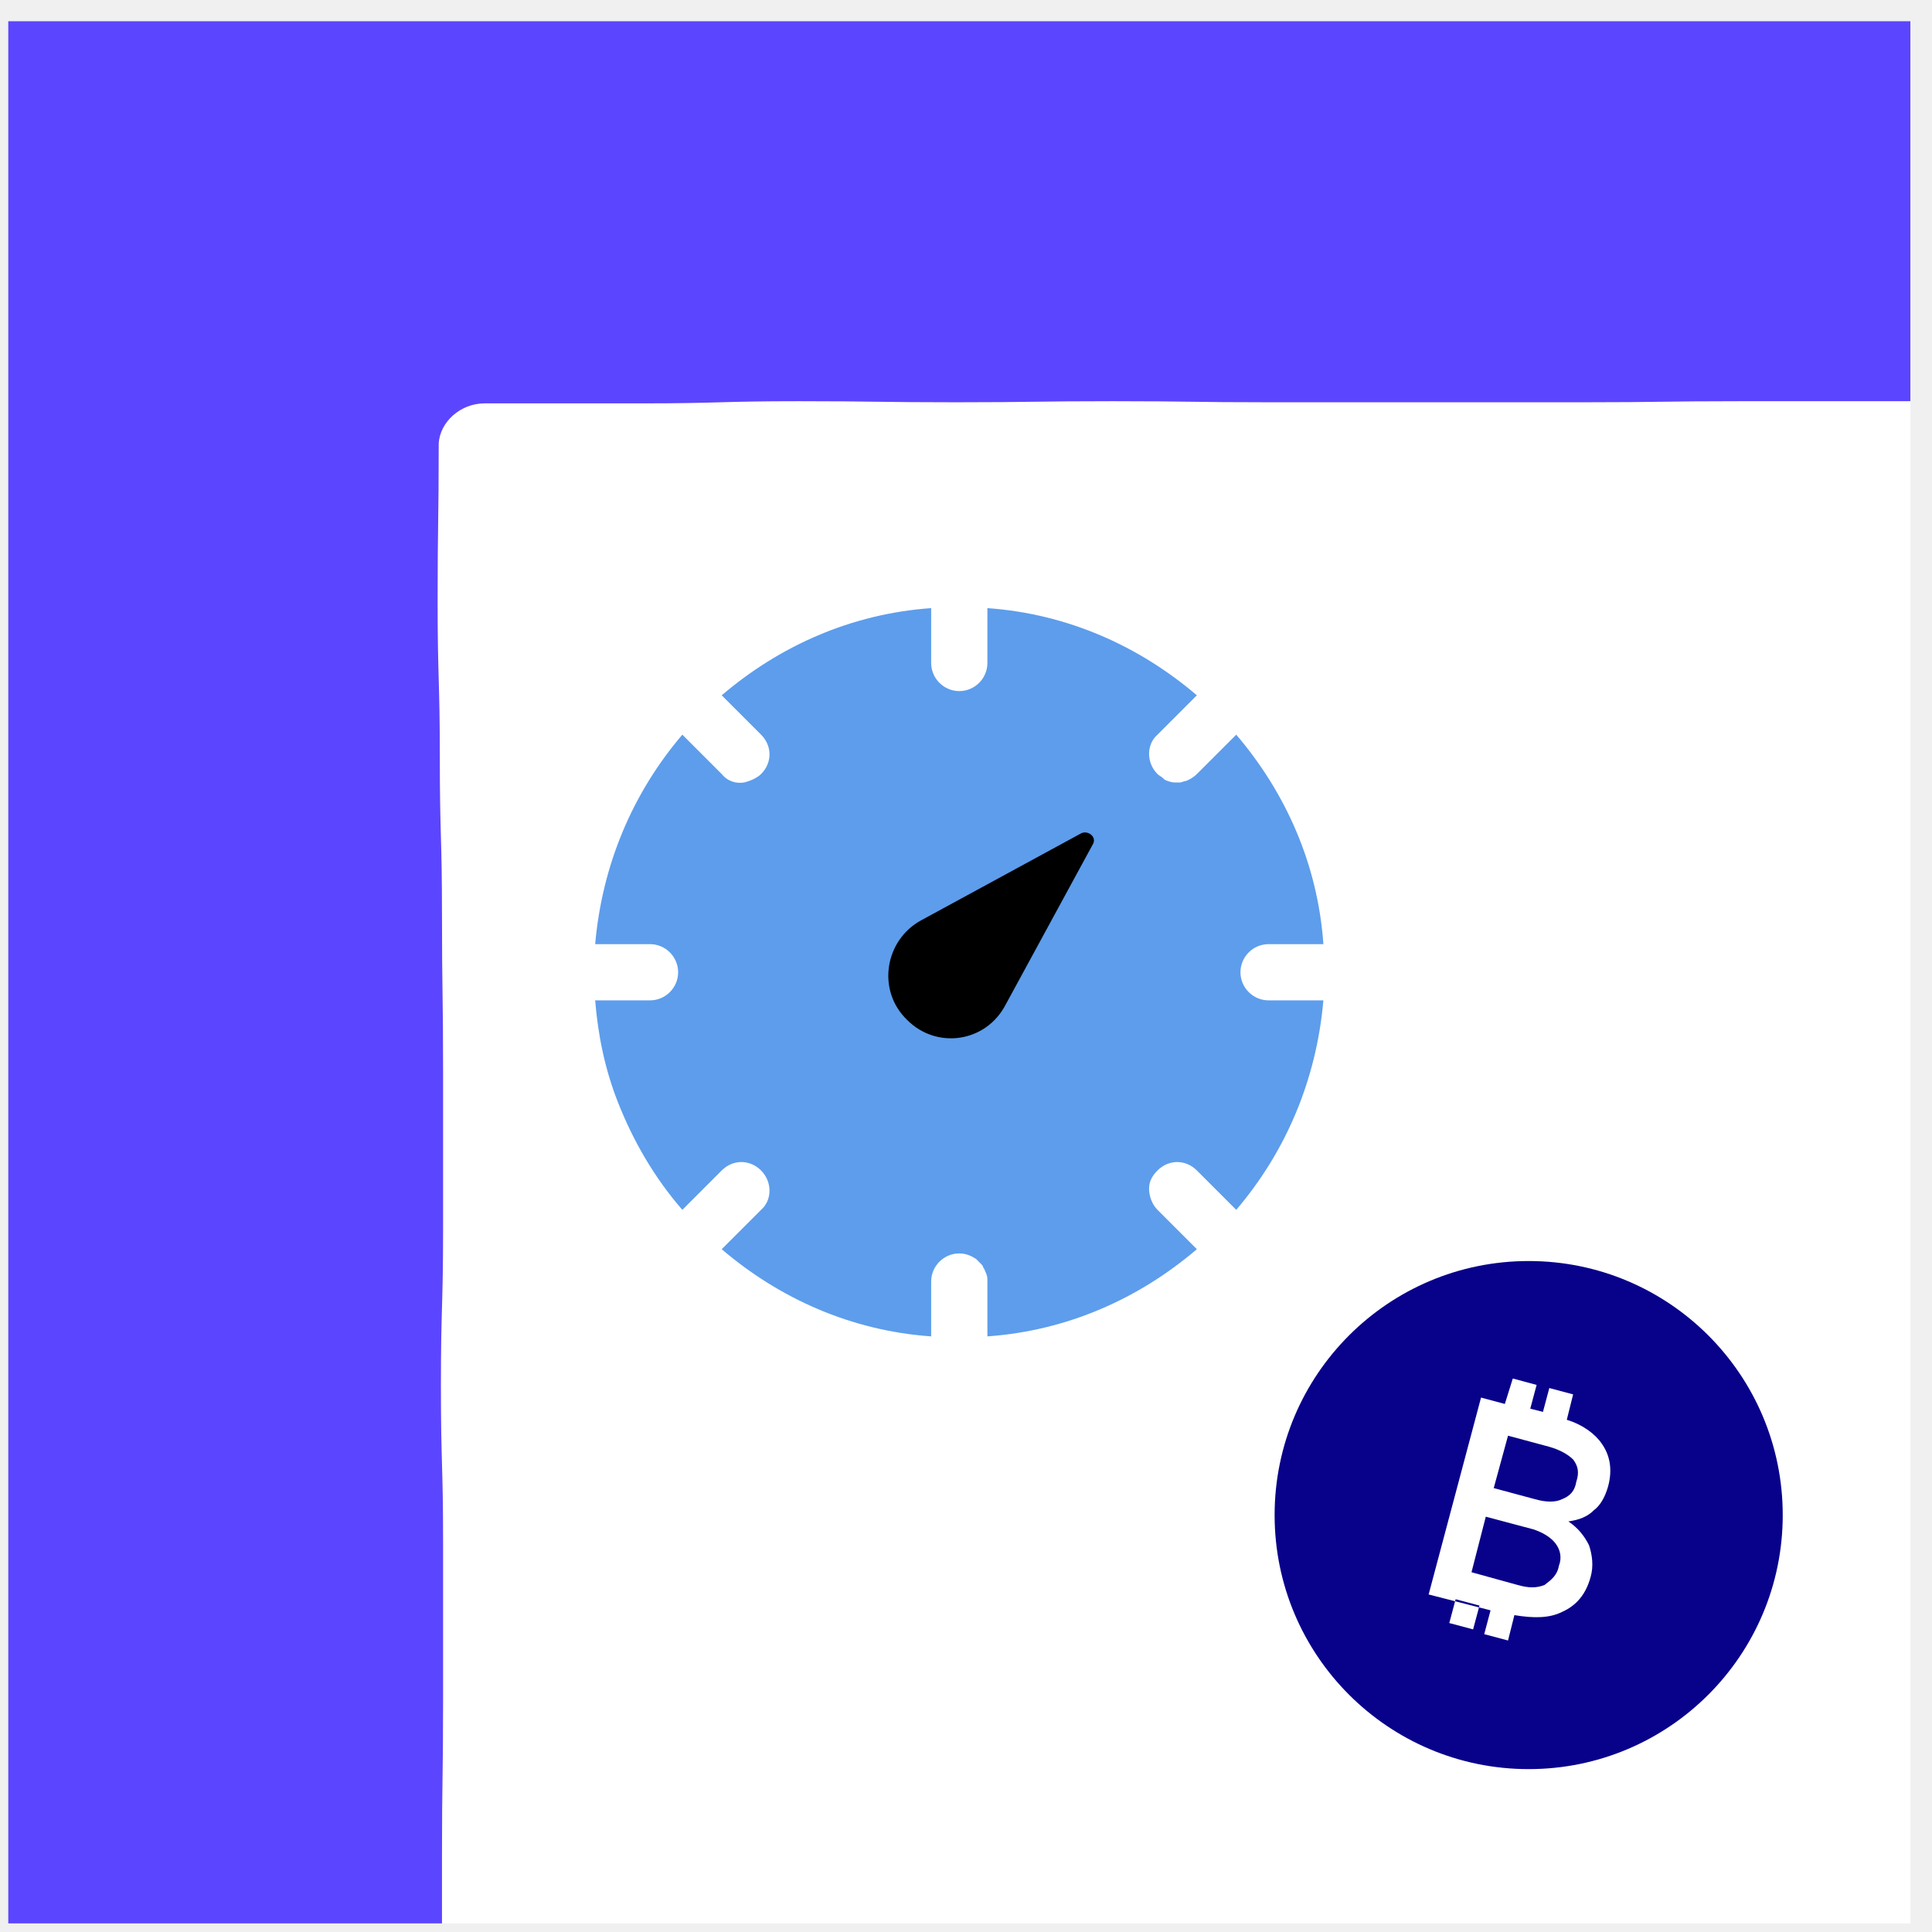
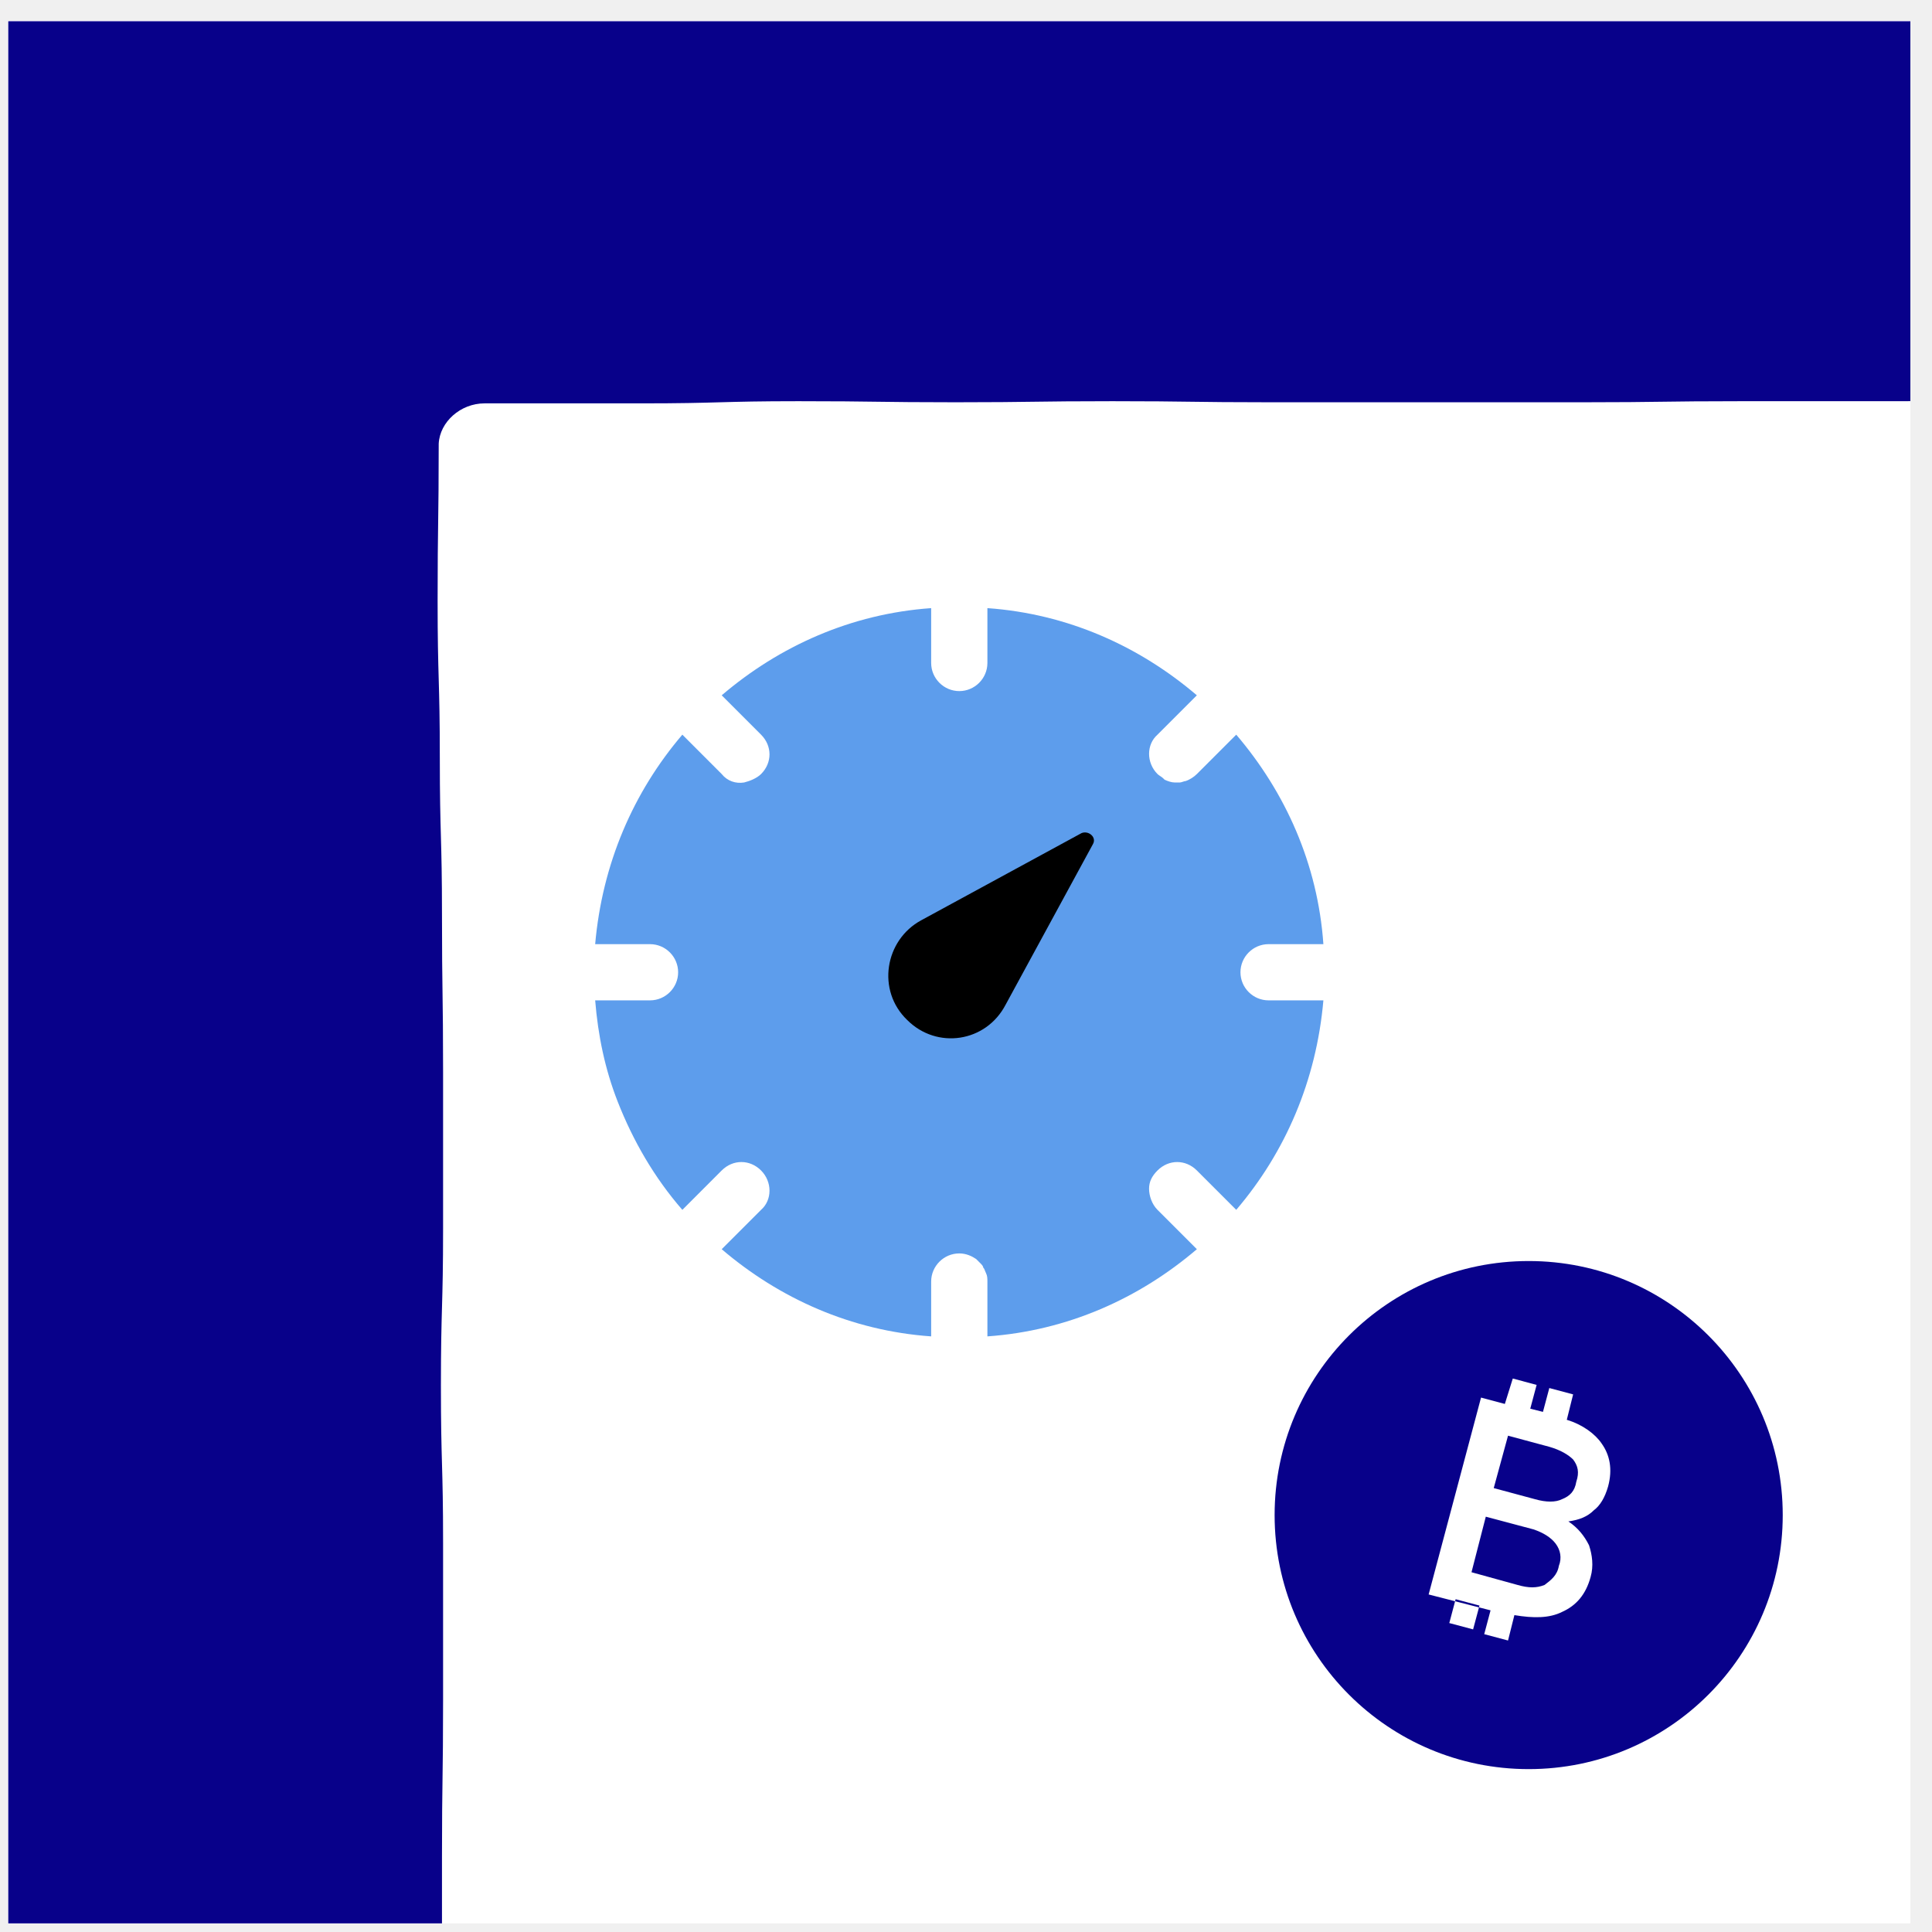
<svg xmlns="http://www.w3.org/2000/svg" width="65" height="65" viewBox="0 0 65 65" fill="none">
  <mask id="mask0" mask-type="alpha" maskUnits="userSpaceOnUse" x="0" y="0" width="65" height="65">
    <rect x="0.274" y="0.711" width="64" height="64" fill="#F0F0F5" />
  </mask>
  <g mask="url(#mask0)">
    <rect x="0.274" y="0.711" width="64" height="64" fill="#9985FF" />
-     <rect x="0.274" y="0.711" width="64" height="64" fill="#5C45FF" />
+     <rect x="0.274" y="0.711" width="64" height="64" fill="#08018A" />
    <path d="M16.301 13.571C18.942 13.571 18.942 13.571 21.582 13.571C24.223 13.571 24.223 13.498 26.864 13.498C29.505 13.498 29.505 13.534 32.146 13.534C34.787 13.534 34.787 13.498 37.428 13.498C40.069 13.498 40.069 13.534 42.71 13.534C45.351 13.534 45.351 13.534 47.992 13.534C50.632 13.534 50.632 13.534 53.273 13.534C55.914 13.534 55.914 13.498 58.555 13.498C61.196 13.498 61.196 13.498 63.837 13.498C66.478 13.498 66.478 13.424 69.119 13.424C69.926 13.424 70.586 14.158 70.586 14.965C70.586 17.606 70.549 17.606 70.549 20.247C70.549 22.888 70.659 22.888 70.659 25.529C70.659 28.169 70.659 28.169 70.659 30.81C70.659 33.451 70.549 33.451 70.549 36.092C70.549 38.733 70.623 38.733 70.623 41.374C70.623 44.015 70.623 44.015 70.623 46.656C70.623 49.297 70.623 49.297 70.623 51.938C70.623 54.578 70.659 54.578 70.659 57.219C70.659 59.86 70.549 59.86 70.549 62.501C70.549 65.142 70.623 65.142 70.623 67.783C70.623 68.59 69.926 69.287 69.119 69.287C66.478 69.287 66.478 69.177 63.837 69.177C61.196 69.177 61.196 69.213 58.555 69.213C55.914 69.213 55.914 69.25 53.273 69.25C50.632 69.25 50.632 69.213 47.992 69.213C45.351 69.213 45.351 69.213 42.71 69.213C40.069 69.213 40.069 69.177 37.428 69.177C34.787 69.177 34.787 69.287 32.146 69.287C29.505 69.287 29.505 69.14 26.864 69.14C24.223 69.14 24.223 69.213 21.582 69.213C18.942 69.213 18.942 69.213 16.301 69.213C15.494 69.213 14.87 68.553 14.87 67.746C14.87 65.106 14.87 65.106 14.87 62.465C14.87 59.824 14.907 59.824 14.907 57.183C14.907 54.542 14.907 54.542 14.907 51.901C14.907 49.26 14.834 49.26 14.834 46.619C14.834 43.978 14.907 43.978 14.907 41.337C14.907 38.696 14.907 38.696 14.907 36.056C14.907 33.415 14.87 33.415 14.87 30.774C14.87 28.133 14.797 28.133 14.797 25.492C14.797 22.851 14.723 22.851 14.723 20.21C14.723 17.569 14.76 17.569 14.76 14.928C14.797 14.195 15.494 13.571 16.301 13.571Z" fill="white" />
    <path d="M51.431 59.52C56.151 59.52 59.978 55.694 59.978 50.973C59.978 46.252 56.151 42.426 51.431 42.426C46.71 42.426 42.883 46.252 42.883 50.973C42.883 55.694 46.71 59.52 51.431 59.52Z" fill="#08018A" />
    <path fill-rule="evenodd" clip-rule="evenodd" d="M50.896 46.379L51.698 46.593L51.484 47.394L51.911 47.501L52.125 46.699L52.926 46.913L52.713 47.768C53.247 47.928 53.674 48.249 53.888 48.569C54.155 48.943 54.262 49.424 54.102 50.012C53.995 50.386 53.834 50.653 53.621 50.813C53.407 51.027 53.14 51.133 52.766 51.187C53.087 51.401 53.3 51.668 53.461 51.988C53.567 52.309 53.621 52.683 53.514 53.057C53.354 53.644 53.033 54.018 52.552 54.232C52.125 54.446 51.591 54.446 50.95 54.339L50.736 55.193L49.935 54.98L50.148 54.178L48.065 53.644L49.828 47.02L50.629 47.234L50.896 46.379ZM50.736 48.302L52.125 48.676C52.499 48.783 52.766 48.943 52.926 49.103C53.087 49.317 53.14 49.531 53.033 49.851C52.98 50.172 52.819 50.332 52.552 50.439C52.339 50.546 52.018 50.546 51.644 50.439L50.255 50.065L50.736 48.302ZM51.591 51.454C51.911 51.561 52.178 51.721 52.339 51.935C52.499 52.148 52.552 52.416 52.446 52.683C52.392 53.003 52.178 53.163 51.965 53.324C51.698 53.431 51.431 53.431 51.057 53.324L49.507 52.896L49.988 51.027L51.591 51.454ZM49.775 54.018L48.973 53.804L48.76 54.606L49.561 54.819L49.775 54.018Z" fill="white" />
    <path fill-rule="evenodd" clip-rule="evenodd" d="M33.22 44.961C35.916 44.771 38.328 43.684 40.267 42.028L38.943 40.704C38.754 40.514 38.659 40.231 38.659 39.994C38.659 39.758 38.754 39.569 38.943 39.379C39.322 39.001 39.889 39.001 40.267 39.379L41.592 40.704C43.247 38.764 44.288 36.352 44.524 33.656H42.68C42.159 33.656 41.734 33.231 41.734 32.711C41.734 32.19 42.159 31.765 42.68 31.765H44.524C44.335 29.069 43.247 26.657 41.592 24.717L40.267 26.042C40.173 26.136 40.031 26.231 39.889 26.278C39.842 26.278 39.747 26.325 39.7 26.325C39.653 26.325 39.558 26.325 39.511 26.325C39.416 26.325 39.274 26.278 39.18 26.231L39.132 26.183C39.085 26.136 38.99 26.089 38.943 26.042C38.565 25.663 38.565 25.048 38.943 24.717L40.267 23.393C38.328 21.738 35.916 20.65 33.22 20.46V22.305C33.22 22.825 32.795 23.251 32.274 23.251C31.754 23.251 31.328 22.825 31.328 22.305V20.46C28.632 20.65 26.22 21.738 24.281 23.393L25.605 24.717C25.984 25.096 25.984 25.663 25.605 26.042C25.463 26.183 25.227 26.278 25.038 26.325C24.754 26.373 24.47 26.278 24.281 26.042L22.957 24.717C21.301 26.657 20.261 29.069 20.024 31.765H21.869C22.389 31.765 22.815 32.19 22.815 32.711C22.815 33.231 22.389 33.656 21.869 33.656H20.024C20.119 34.839 20.355 35.974 20.781 37.062C21.301 38.386 22.011 39.616 22.957 40.704L24.281 39.379C24.659 39.001 25.227 39.001 25.605 39.379C25.984 39.758 25.984 40.373 25.605 40.704L24.281 42.028C26.22 43.684 28.632 44.771 31.328 44.961V43.116C31.328 42.596 31.754 42.17 32.274 42.17C32.511 42.17 32.7 42.264 32.842 42.359C32.889 42.406 32.936 42.454 32.984 42.501C33.031 42.548 33.078 42.596 33.078 42.643C33.126 42.69 33.126 42.737 33.173 42.832C33.22 42.927 33.22 43.021 33.22 43.116V44.961Z" fill="#5D9DEC" />
    <path d="M33.835 33.798L36.767 28.406C36.909 28.17 36.626 27.933 36.389 28.028L30.997 30.96C29.767 31.623 29.484 33.325 30.524 34.319C31.517 35.312 33.173 35.075 33.835 33.798Z" fill="black" />
  </g>
</svg>
